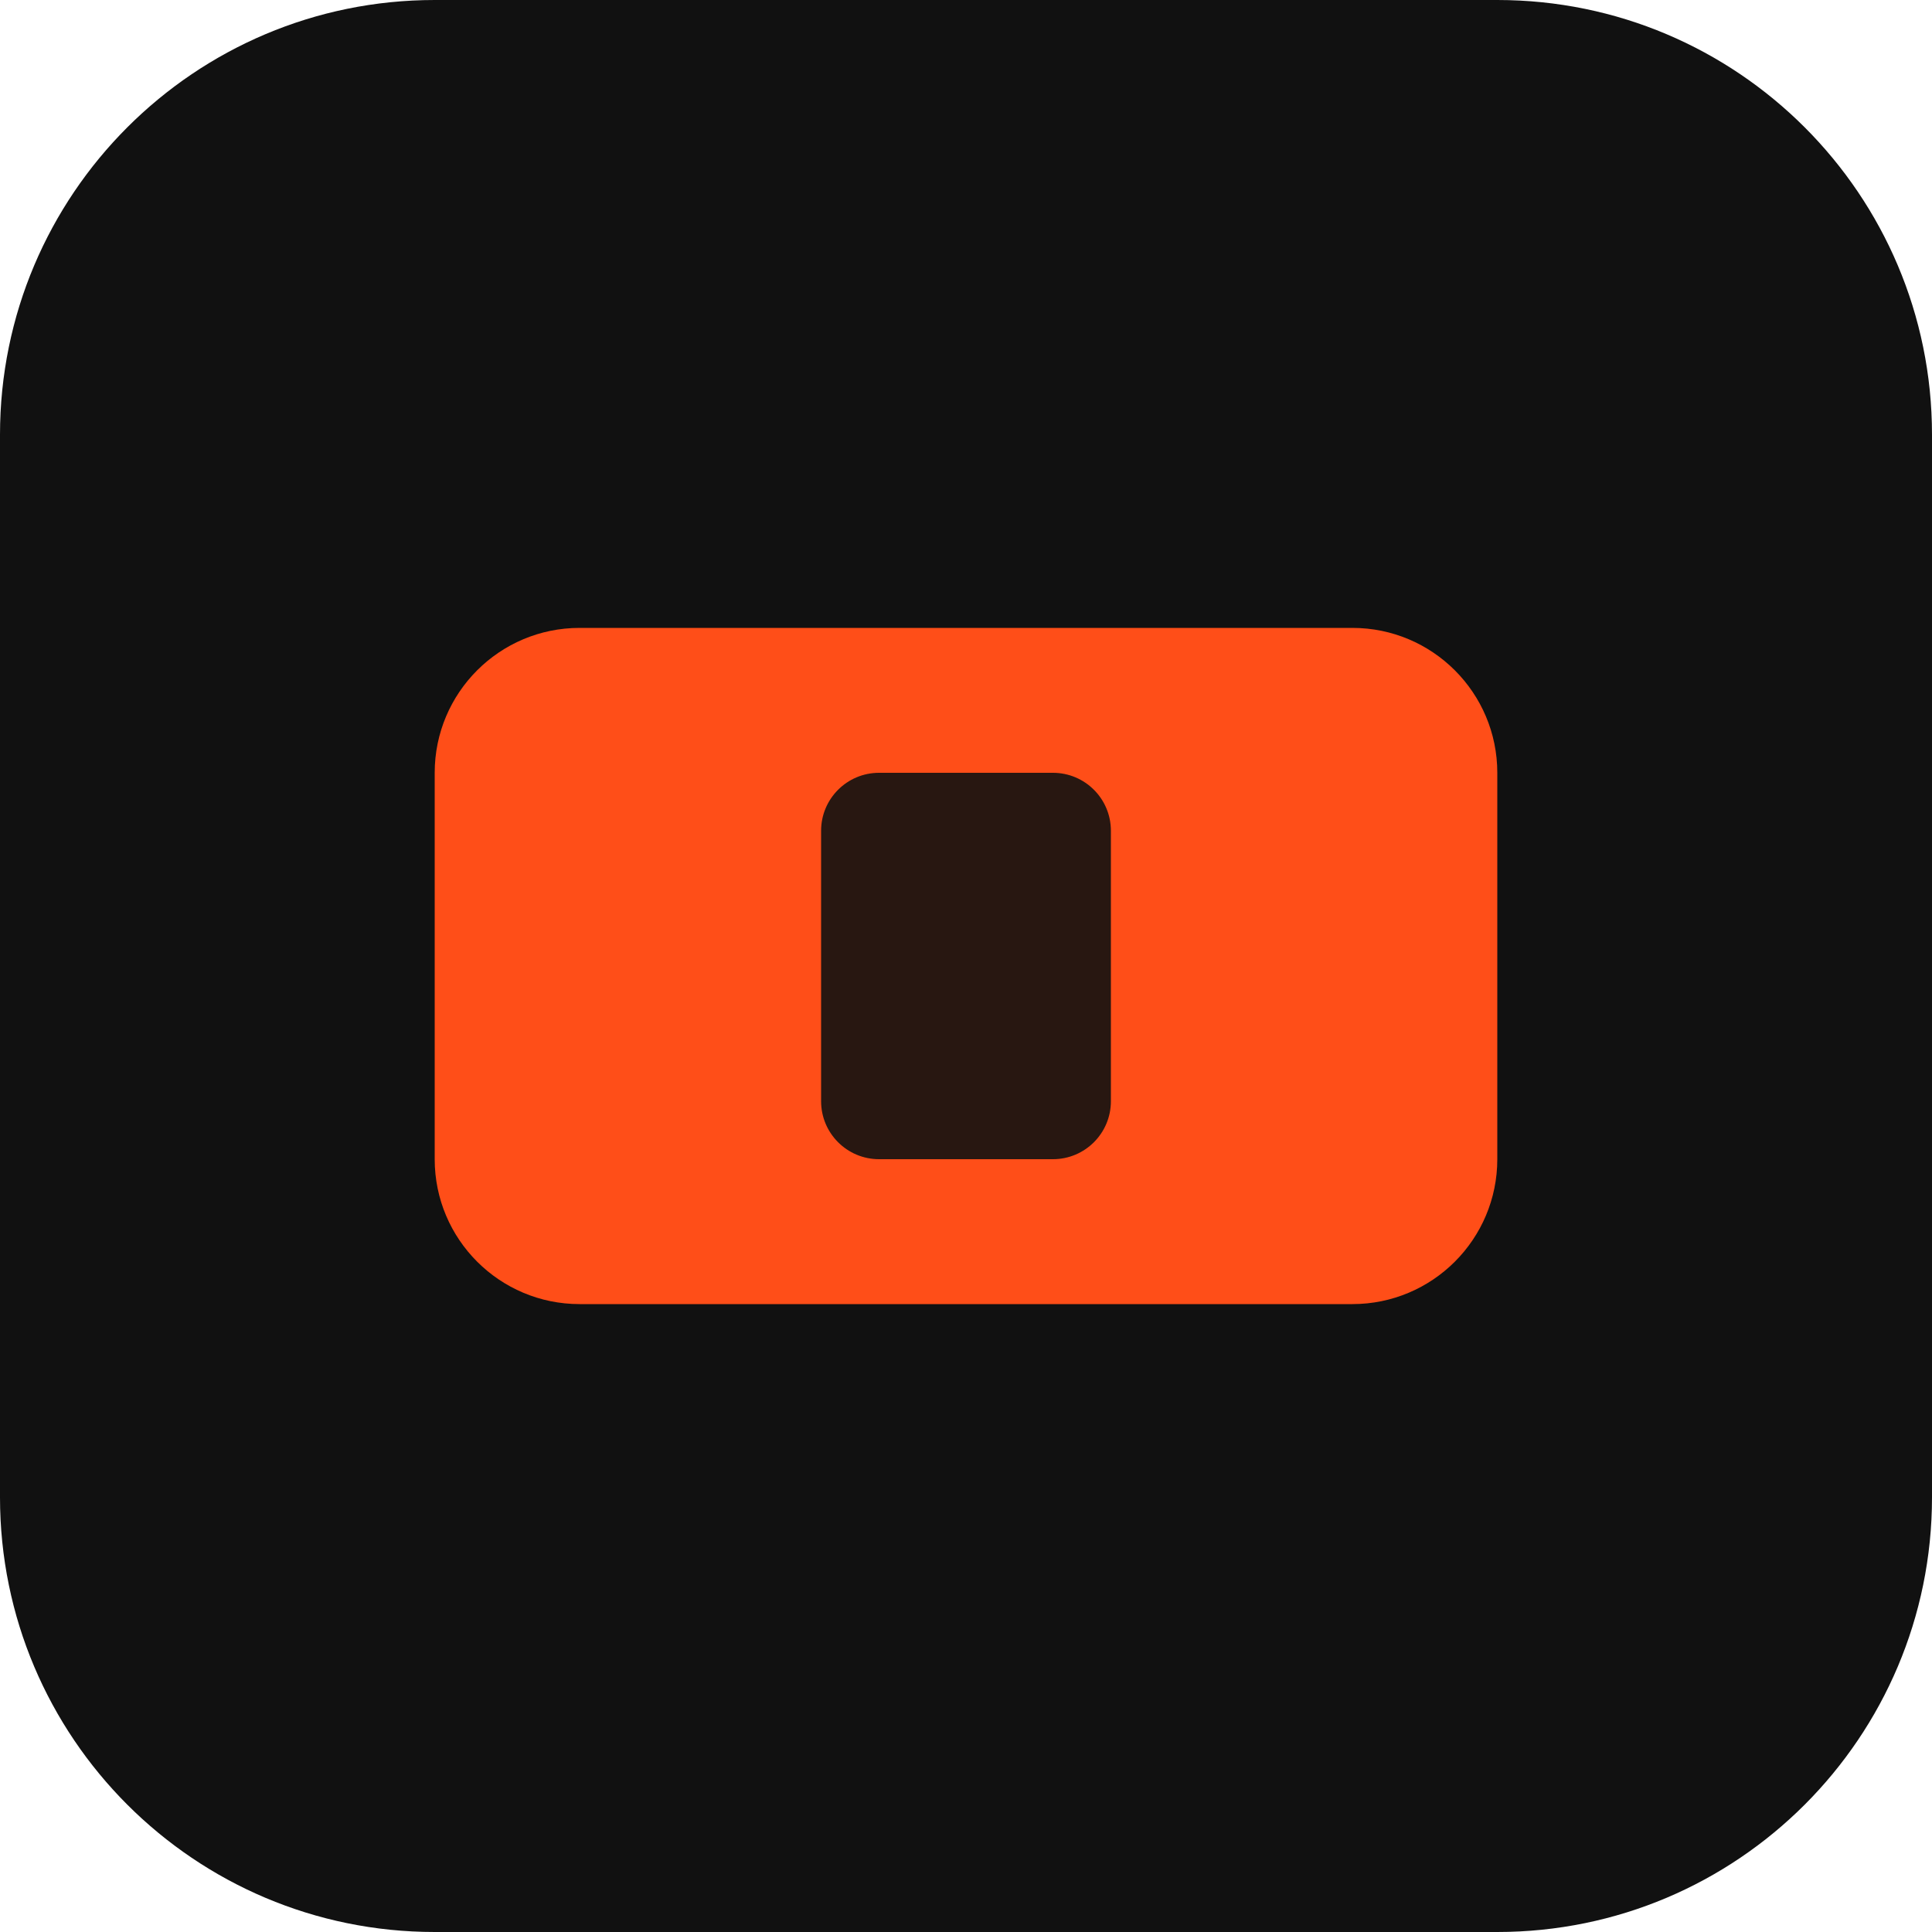
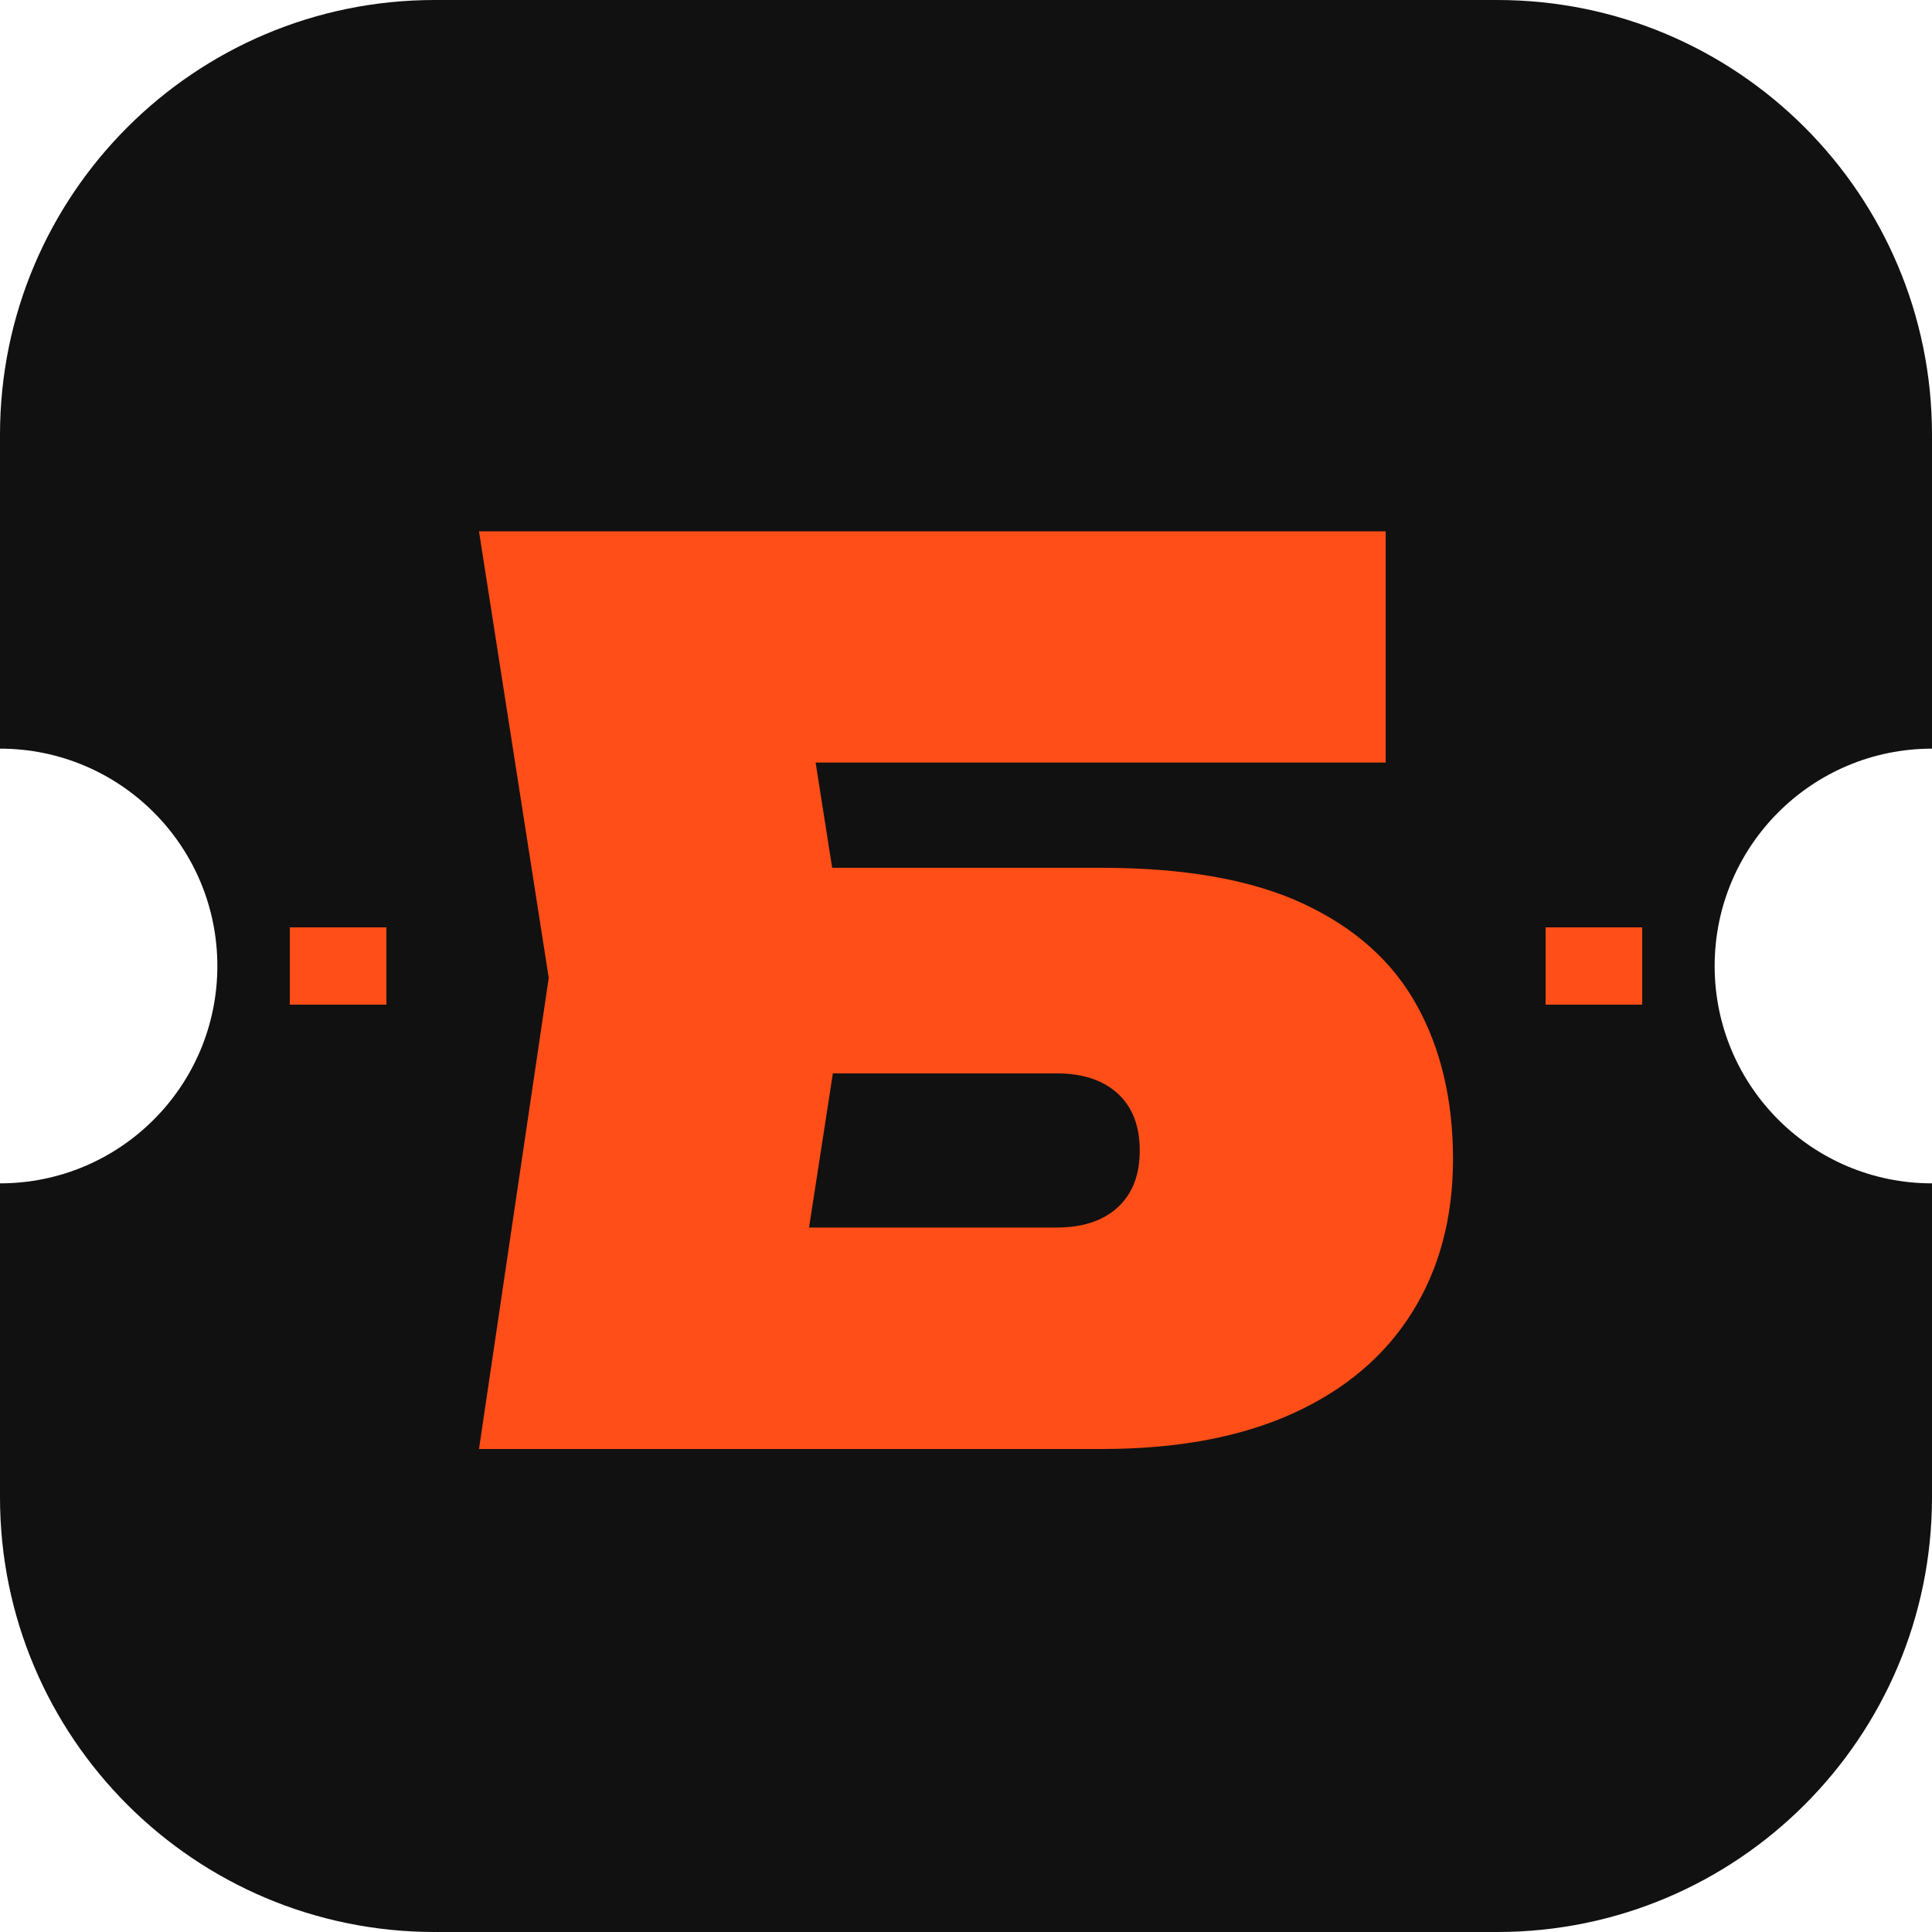
- <svg xmlns="http://www.w3.org/2000/svg" viewBox="0 0 40 40" aria-hidden="true">
-   <rect width="40" height="40" rx="9" fill="#111" />
-   <rect x="9" y="13" width="22" height="14" rx="3" fill="#ff4e18" />
-   <rect x="17" y="16" width="6" height="8" rx="1.2" fill="#111" opacity="0.9" />
+ <svg xmlns="http://www.w3.org/2000/svg" viewBox="0 0 40 40">
+   <path d="M9 0H31A9 9 0 0 1 40 9V15.5A4.5 4.5 0 0 0 40 24.5V31A9 9 0 0 1 31 40H9A9 9 0 0 1 0 31V24.5A4.5 4.5 0 0 0 0 15.5V9A9 9 0 0 1 9 0Z" fill="#111" />
+   <line x1="6" y1="20" x2="8" y2="20" stroke="#ff4e18" stroke-width="1.6" />
+   <line x1="32" y1="20" x2="34" y2="20" stroke="#ff4e18" stroke-width="1.6" />
+   <path d="M14.731 17.967H22.812Q25.396 17.967 26.992 18.714Q28.588 19.461 29.335 20.817Q30.083 22.172 30.083 23.996Q30.083 25.82 29.234 27.175Q28.385 28.531 26.764 29.265Q25.143 30.0 22.812 30.0H9.917L11.361 20.247L9.917 11.0H28.689V15.788H13.945L16.428 12.875L17.568 20.12L16.301 28.328L13.819 25.415H21.875Q22.685 25.415 23.141 24.997Q23.597 24.579 23.597 23.819Q23.597 23.059 23.141 22.641Q22.685 22.223 21.875 22.223H14.731Z" fill="#ff4e18" />
</svg>
